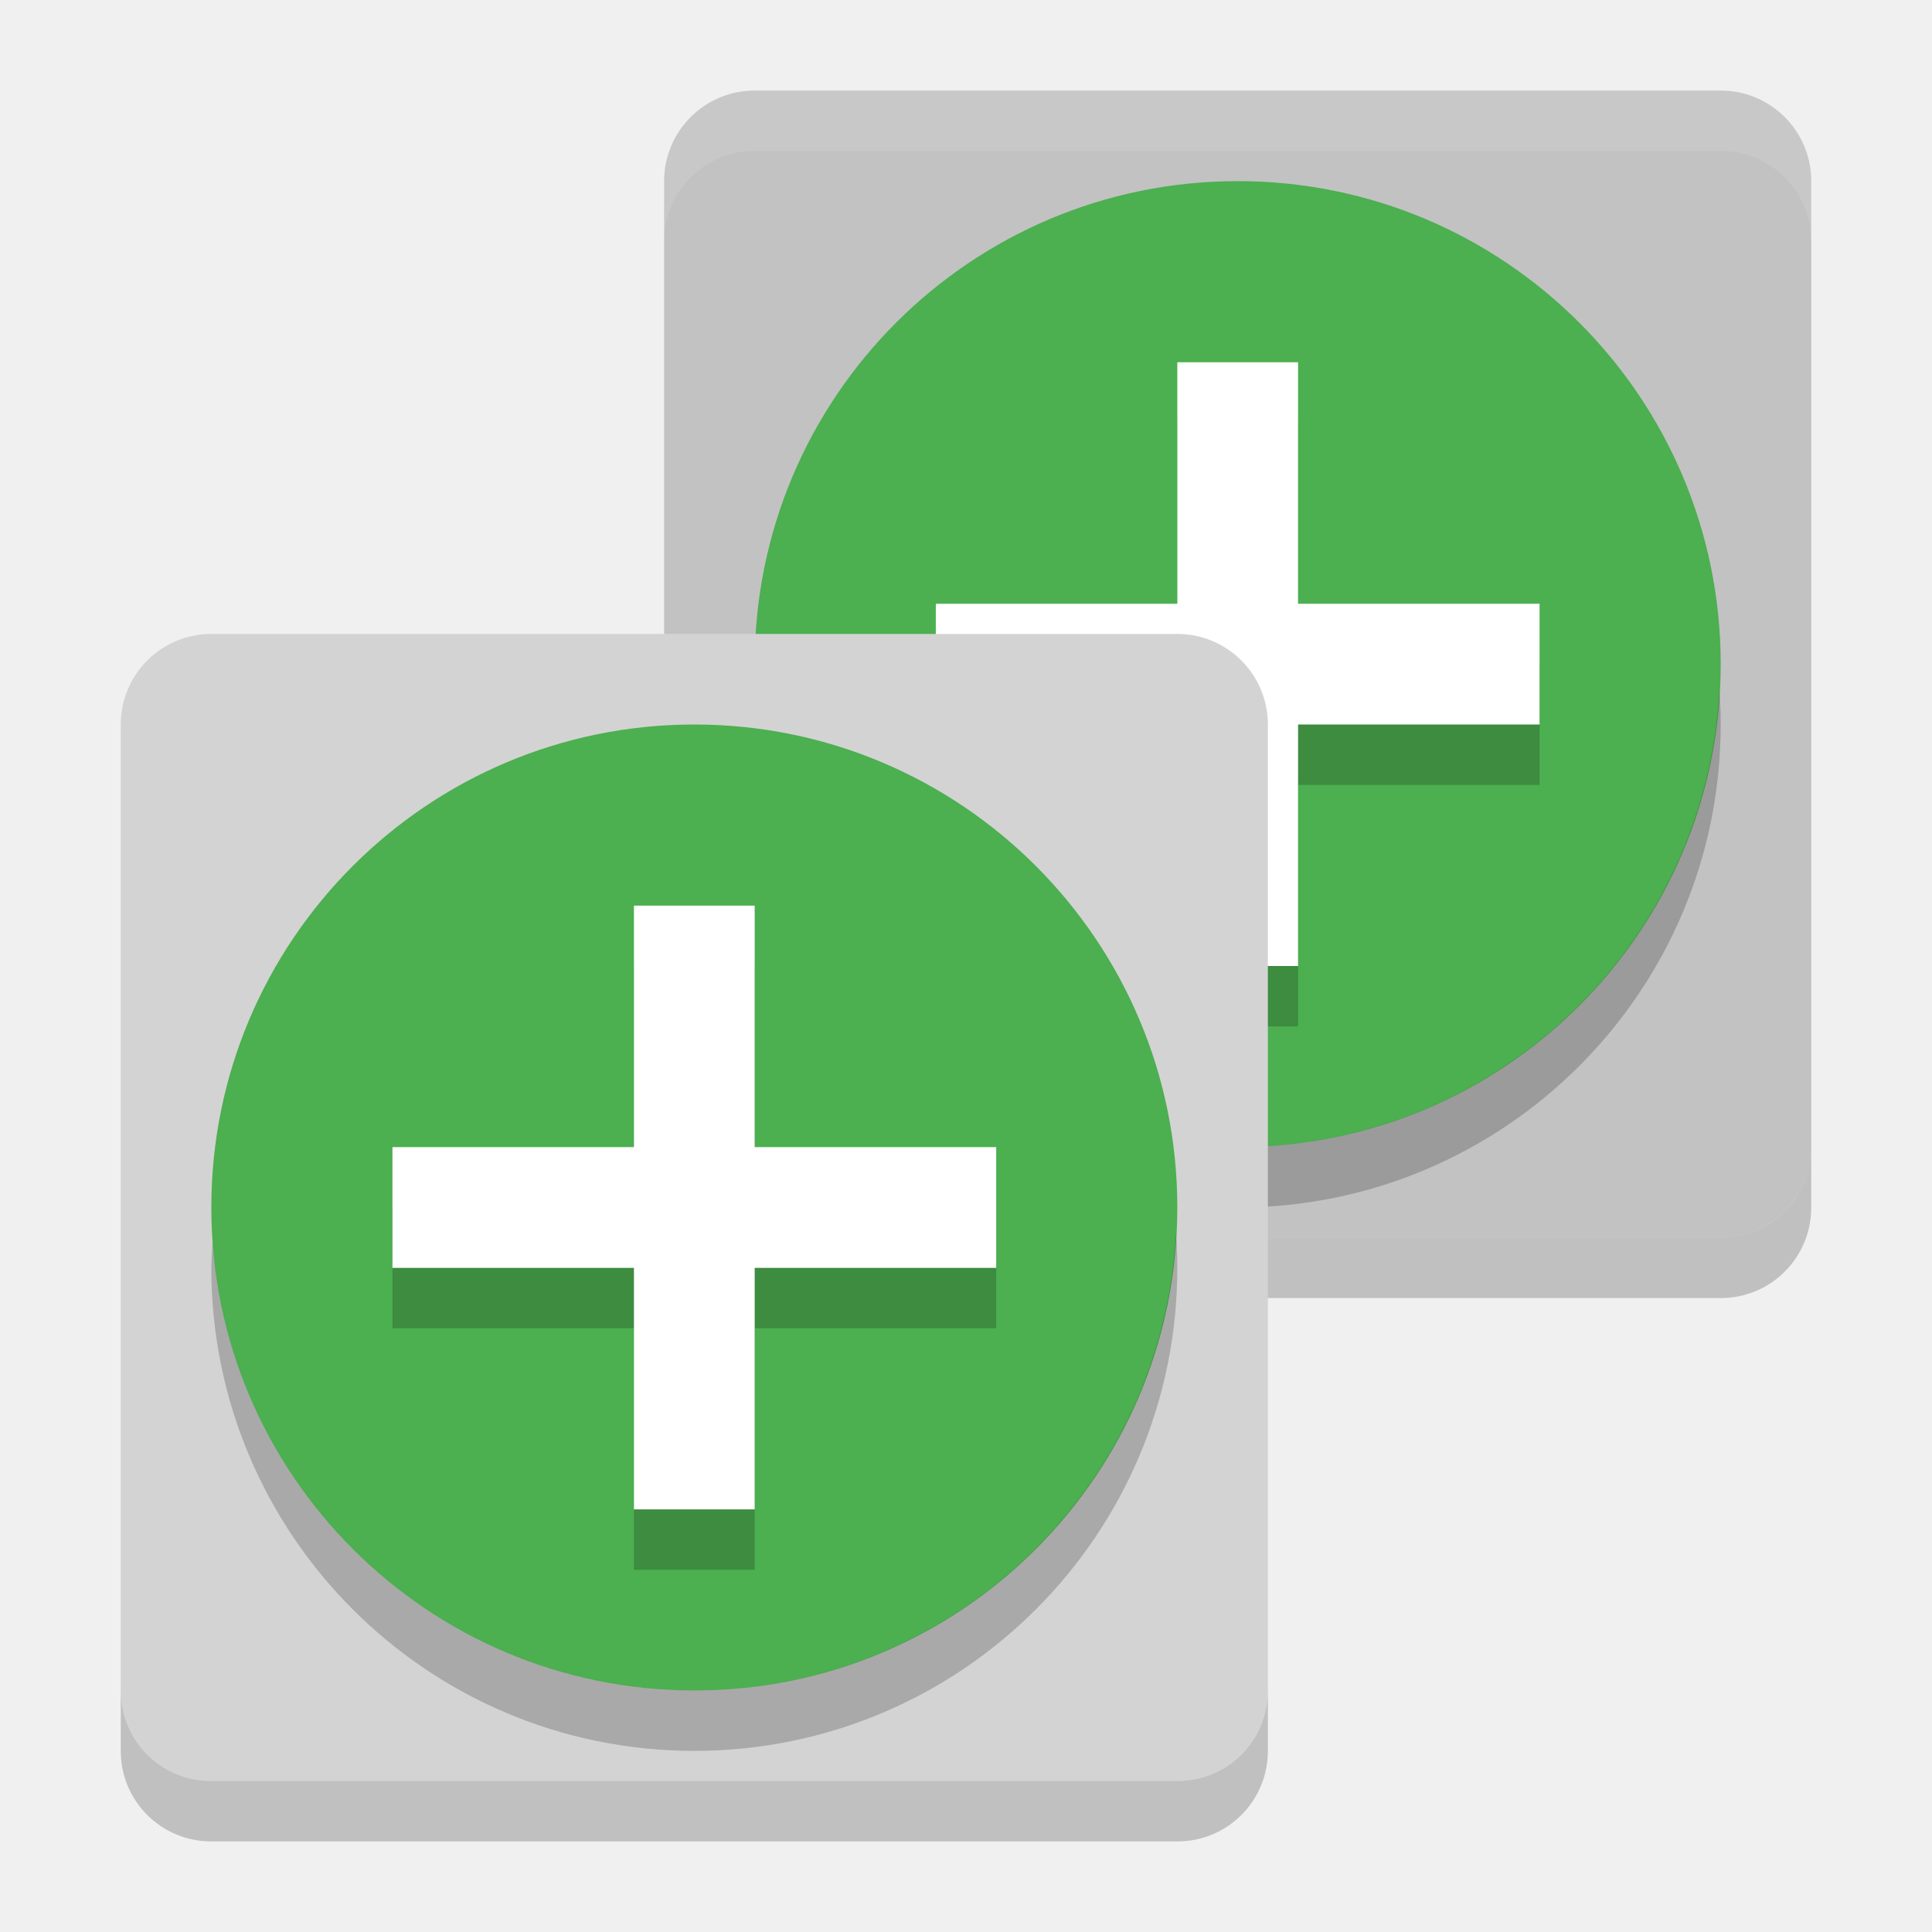
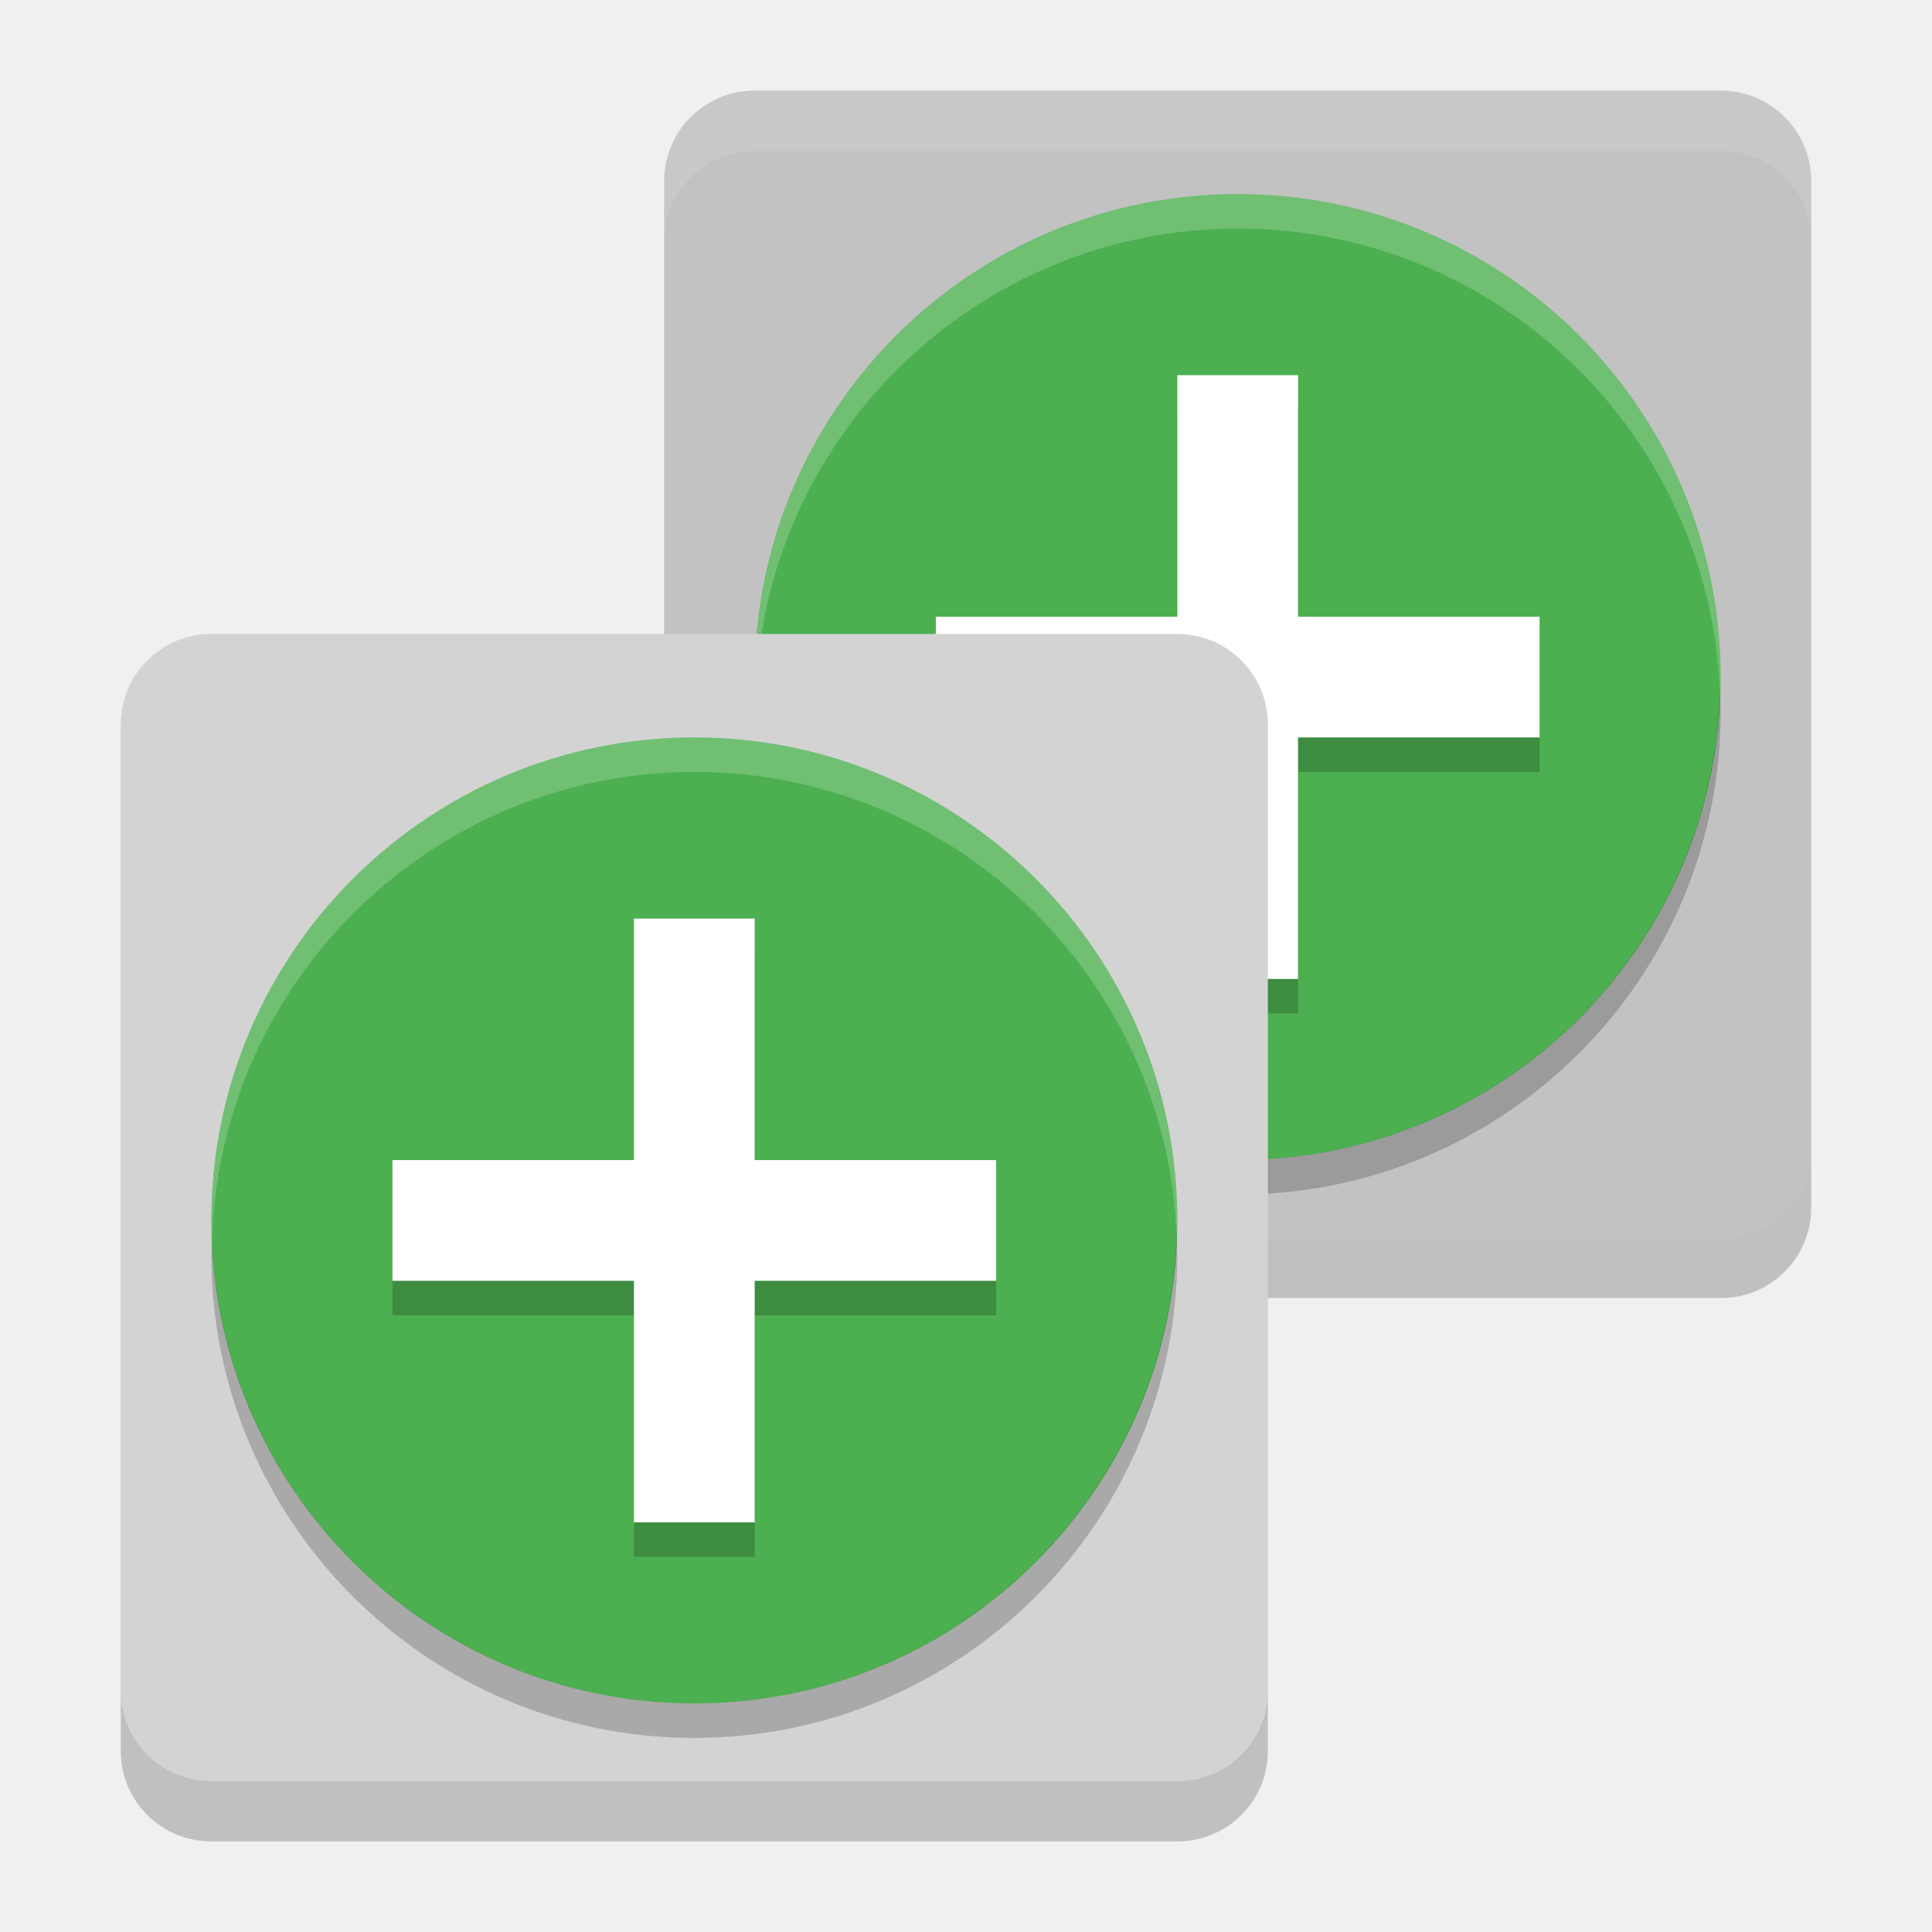
<svg xmlns="http://www.w3.org/2000/svg" width="128" height="128" viewBox="0 0 128 128" id="svg2" version="1.1">
  <defs id="defs4" />
  <g id="layer1" transform="translate(0,-924.3622)">
    <g id="g878">
      <rect style="fill:#c2c2c2;stroke-width:4" id="rect2" transform="rotate(90)" ry="6" rx="6" y="-120" x="930.362" height="76" width="76" />
      <path style="opacity:0.2;stroke-width:4" id="path6" d="m 44,1000.362 v 4 c 0,3.324 2.676,6 6,6 H 114 c 3.324,0 6,-2.676 6,-6 v -4 c 0,3.324 -2.676,6 -6,6 H 50 c -3.324,0 -6,-2.676 -6,-6 z" />
    </g>
    <path d="m 50,930.362 c -3.324,0 -6,2.676 -6,6 v 4 c 0,-3.324 2.676,-6 6,-6 H 114 c 3.324,0 6,2.676 6,6 v -4 c 0,-3.324 -2.676,-6 -6,-6 z" id="path10" style="opacity:0.1;fill:#ffffff;stroke-width:4" />
    <path d="m 14,966.362 c -3.324,0 -6,2.676 -6,6 v 4 c 0,-3.324 2.676,-6 6,-6 h 64 c 3.324,0 6,2.676 6,6 v -4 c 0,-3.324 -2.676,-6 -6,-6 z" id="path12" style="opacity:0.1;fill:#ffffff;stroke-width:4" />
-     <g transform="translate(-12.14356,-46.99852)" id="g867">
-       <g id="g865">
-         <circle style="fill:#4caf50;fill-rule:evenodd;stroke-width:4;fill-opacity:1" id="circle857" r="32" cy="1015.361" cx="94.144" />
-         <path style="opacity:0.2;fill-rule:evenodd;stroke-width:4" id="path859" d="m 126.06,1017.057 a 32,32 0 0 1 -31.916,30.304 32,32 0 0 1 -31.916,-29.696 32,32 0 0 0 -0.084,1.696 32,32 0 0 0 32,32 32,32 0 0 0 32,-32 32,32 0 0 0 -0.084,-2.304 z" />
-         <path id="path861" d="m 90.144,999.361 v 16 h -16 v 8 h 16 v 16 h 8 v -16 h 16 v -8 H 98.144 v -16 z" style="opacity:0.2;stroke-width:4" />
-         <path style="fill:#ffffff;stroke-width:4" d="m 90.144,995.361 v 16 h -16 v 8 h 16 v 16 h 8 v -16 h 16 v -8 H 98.144 v -16 z" id="path863" />
-       </g>
+     <g transform="translate(75.86316,-55.30724)" id="g71">
+       <path style="fill:#4caf50;fill-opacity:1;stroke-width:2.286" d="m 6.137,992.527 a 32,32 0 0 0 -32,32 32,32 0 0 0 32,32 32,32 0 0 0 32,-32 32,32 0 0 0 -32,-32 z" id="path61" />
+       <path d="m 6.137,992.527 a 32,32 0 0 0 -32,32 32,32 0 0 0 0.049,1.339 32,32 0 0 1 31.95,-31.054 32,32 0 0 1 31.952,30.661 32,32 0 0 0 0.048,-0.946 32,32 0 0 0 -32,-32 z" id="path63" style="opacity:0.2;fill:#ffffff;stroke-width:2.286" />
+       <path d="m 38.089,1025.473 a 32,32 0 0 1 -31.952,31.054 32,32 0 0 1 -31.95,-30.661 32,32 0 0 0 -0.05,0.946 32,32 0 0 0 32,32 32,32 0 0 0 32,-32 32,32 0 0 0 -0.048,-1.339 z" id="path65" style="opacity:0.2;stroke-width:2.286" />
+       <path id="path67" d="m 2.137,1006.812 v 16 h -16 v 8 h 16 v 16 h 8 v -16 h 16 v -8 h -16 v -16 z" style="opacity:0.2;stroke-width:4" />
+       <path style="fill:#ffffff;stroke-width:4" d="m 2.137,1004.527 v 16 h -16 v 8 h 16 v 16 h 8 v -16 h 16 v -8 h -16 v -16 z" id="path69" />
    </g>
    <g id="g855" transform="translate(27.91509,27.60017)">
      <rect style="fill:#d3d3d3;stroke-width:4" id="rect8" transform="rotate(90)" ry="6" rx="6" y="-56.085" x="938.762" height="76" width="76" />
      <path style="opacity:0.2;stroke-width:4" id="path16" d="m -19.915,1008.762 v 4 c 0,3.324 2.676,6 6,6 h 64 c 3.324,0 6,-2.676 6,-6 v -4 c 0,3.324 -2.676,6 -6,6 h -64 c -3.324,0 -6,-2.676 -6,-6 z" />
    </g>
-     <g id="g847" transform="translate(-48.14356,-10.99853)">
-       <g id="g39">
-         <circle cx="94.144" cy="1015.361" r="32" id="circle14" style="fill:#4caf50;fill-rule:evenodd;stroke-width:4;fill-opacity:1" />
-         <path d="m 126.06,1017.057 a 32,32 0 0 1 -31.916,30.304 32,32 0 0 1 -31.916,-29.696 32,32 0 0 0 -0.084,1.696 32,32 0 0 0 32,32 32,32 0 0 0 32,-32 32,32 0 0 0 -0.084,-2.304 z" id="path18" style="opacity:0.2;fill-rule:evenodd;stroke-width:4" />
-         <path style="opacity:0.2;stroke-width:4" d="m 90.144,999.361 v 16 h -16 v 8 h 16 v 16 h 8 v -16 h 16 v -8 H 98.144 v -16 z" id="path41" />
-         <path id="path18-6" d="m 90.144,995.361 v 16 h -16 v 8 h 16 v 16 h 8 v -16 h 16 v -8 H 98.144 v -16 z" style="fill:#ffffff;stroke-width:4" />
-       </g>
+     <g id="g59" transform="translate(39.86316,-19.30726)">
+       <path id="circle2" d="m 6.137,992.527 a 32,32 0 0 0 -32,32 32,32 0 0 0 32,32 32,32 0 0 0 32,-32 32,32 0 0 0 -32,-32 z" style="fill:#4caf50;fill-opacity:1;stroke-width:2.286" />
+       <path style="opacity:0.2;fill:#ffffff;stroke-width:2.286" id="path8" d="m 6.137,992.527 a 32,32 0 0 0 -32,32 32,32 0 0 0 0.049,1.339 32,32 0 0 1 31.95,-31.054 32,32 0 0 1 31.952,30.661 32,32 0 0 0 0.048,-0.946 32,32 0 0 0 -32,-32 z" />
+       <path style="opacity:0.2;stroke-width:2.286" id="path10-3" d="m 38.089,1025.473 a 32,32 0 0 1 -31.952,31.054 32,32 0 0 1 -31.95,-30.661 32,32 0 0 0 -0.05,0.946 32,32 0 0 0 32,32 32,32 0 0 0 32,-32 32,32 0 0 0 -0.048,-1.339 z" />
+       <path style="opacity:0.2;stroke-width:4" d="m 2.137,1006.812 v 16 h -16 v 8 h 16 v 16 h 8 v -16 h 16 v -8 h -16 v -16 z" id="path843" />
+       <path id="path18-6" d="m 2.137,1004.527 v 16 h -16 v 8 h 16 v 16 h 8 v -16 h 16 v -8 h -16 v -16 z" style="fill:#ffffff;stroke-width:4" />
    </g>
  </g>
</svg>
